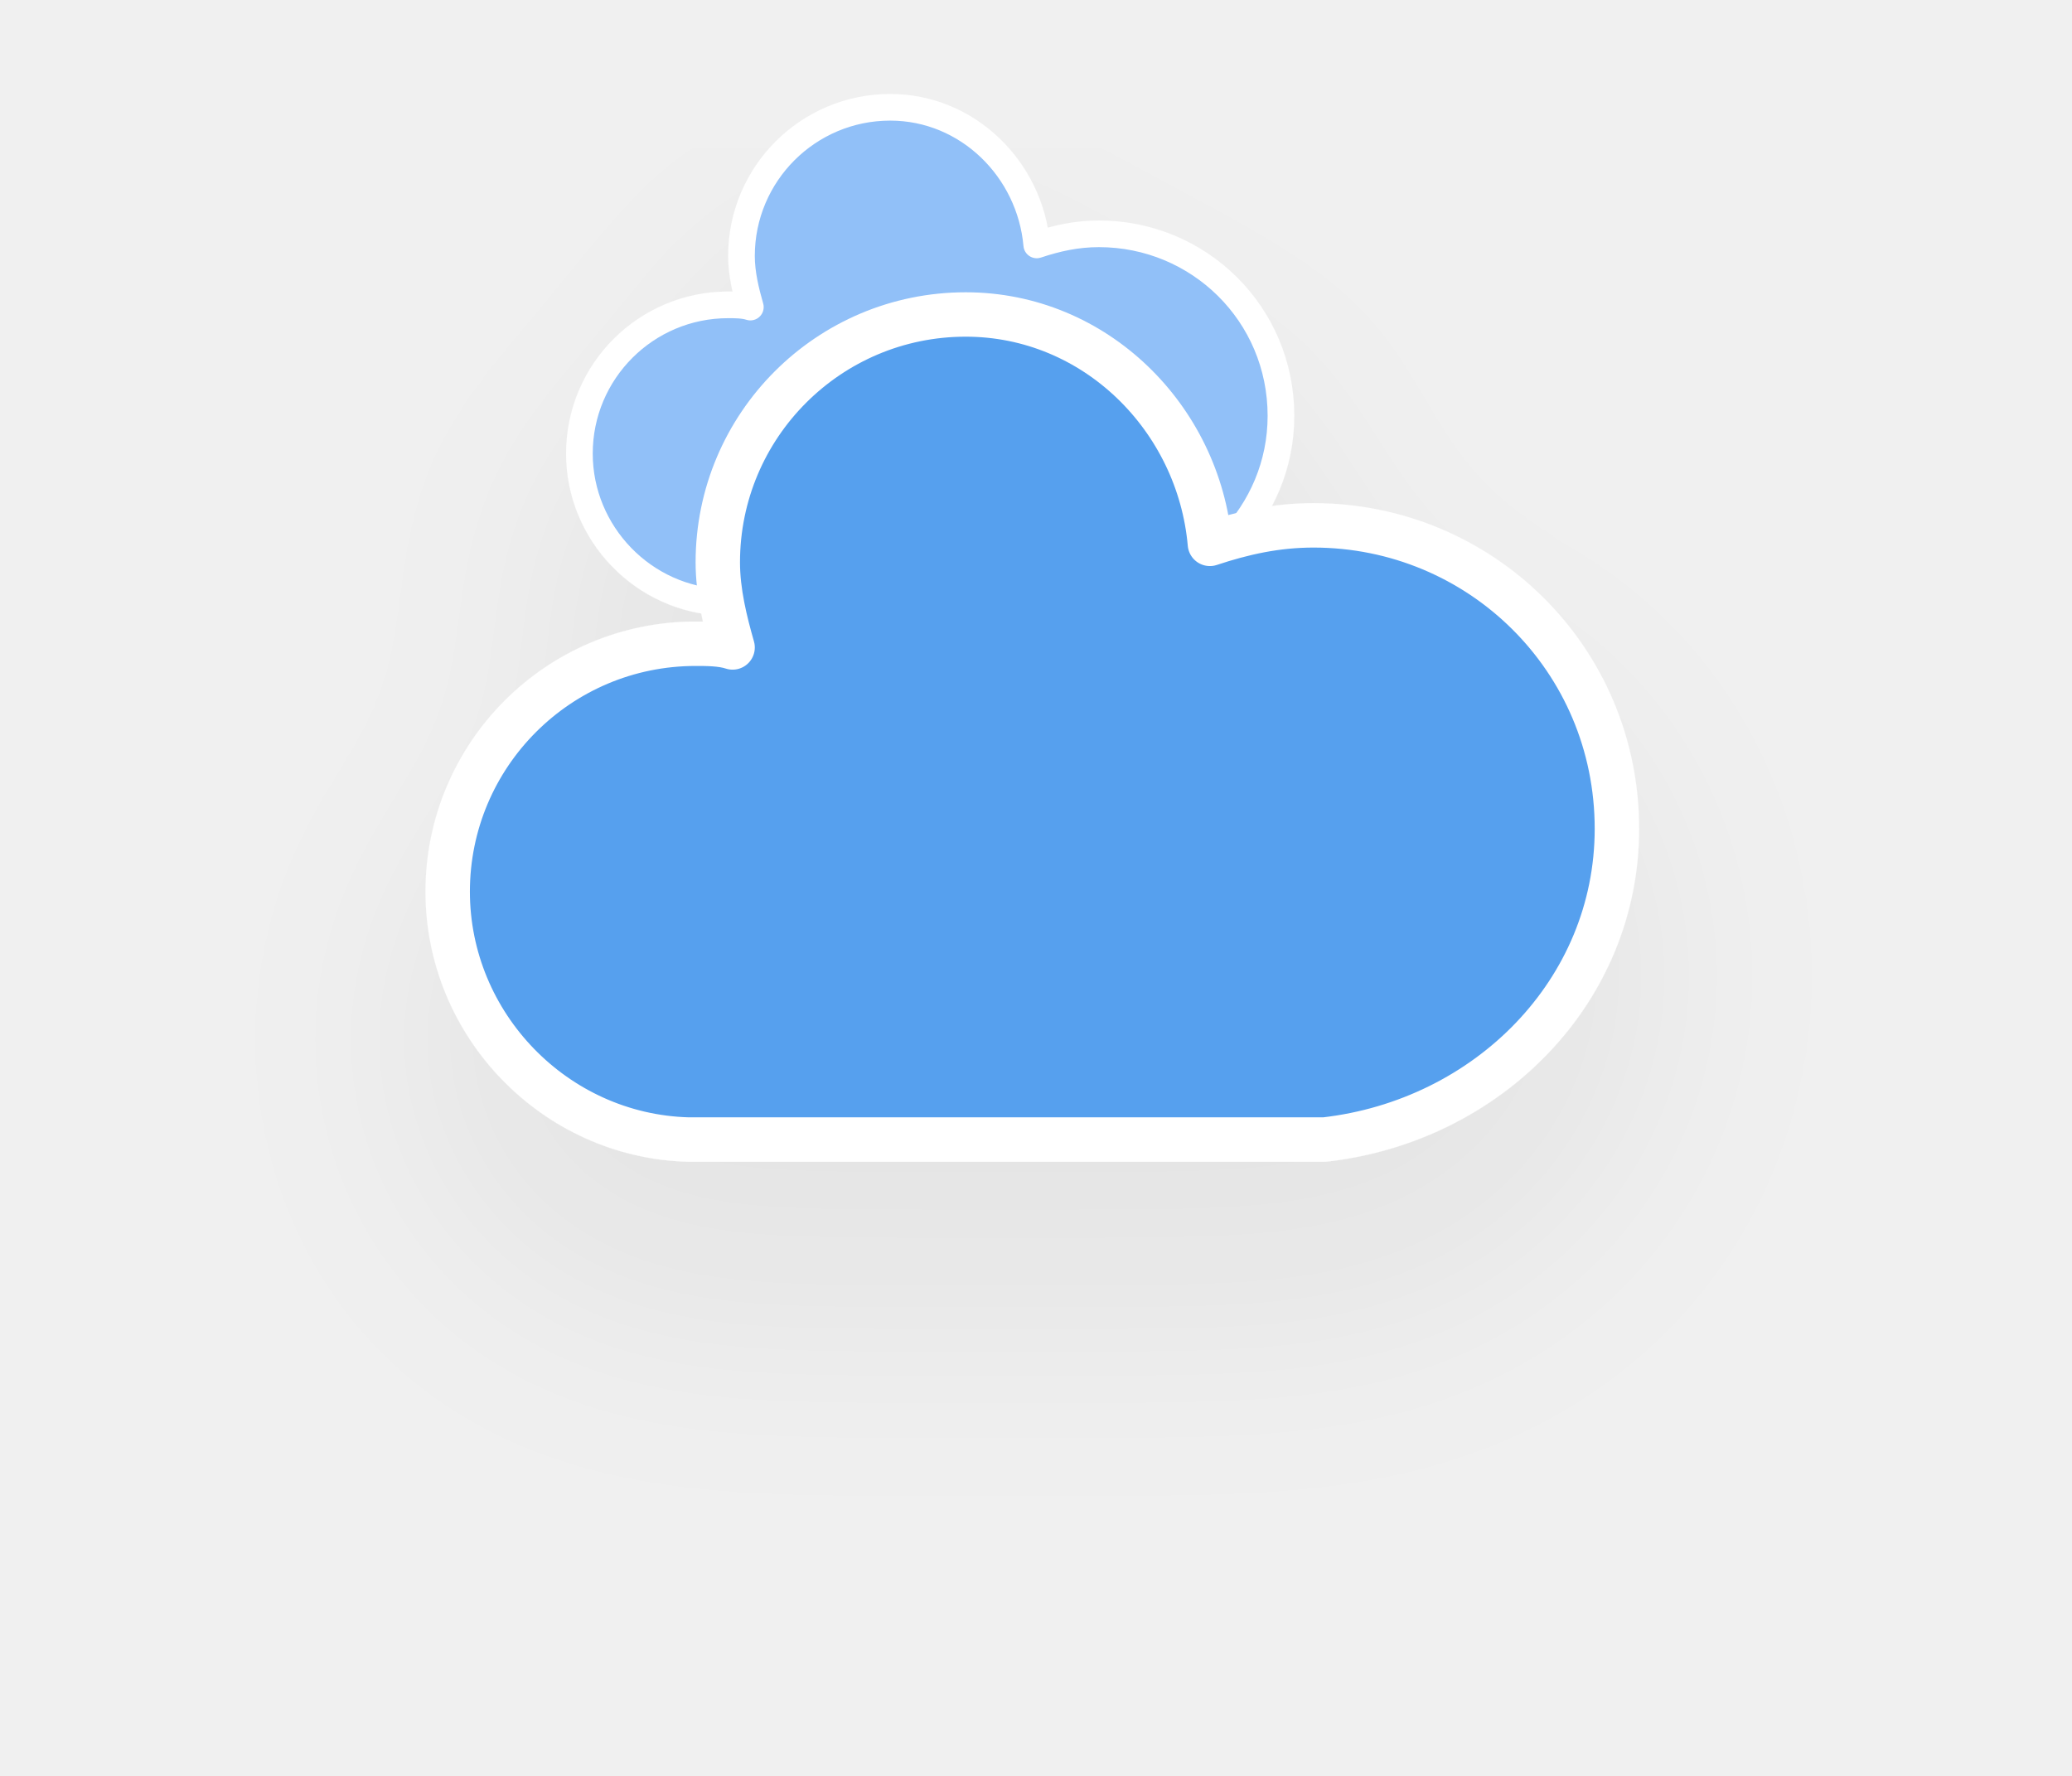
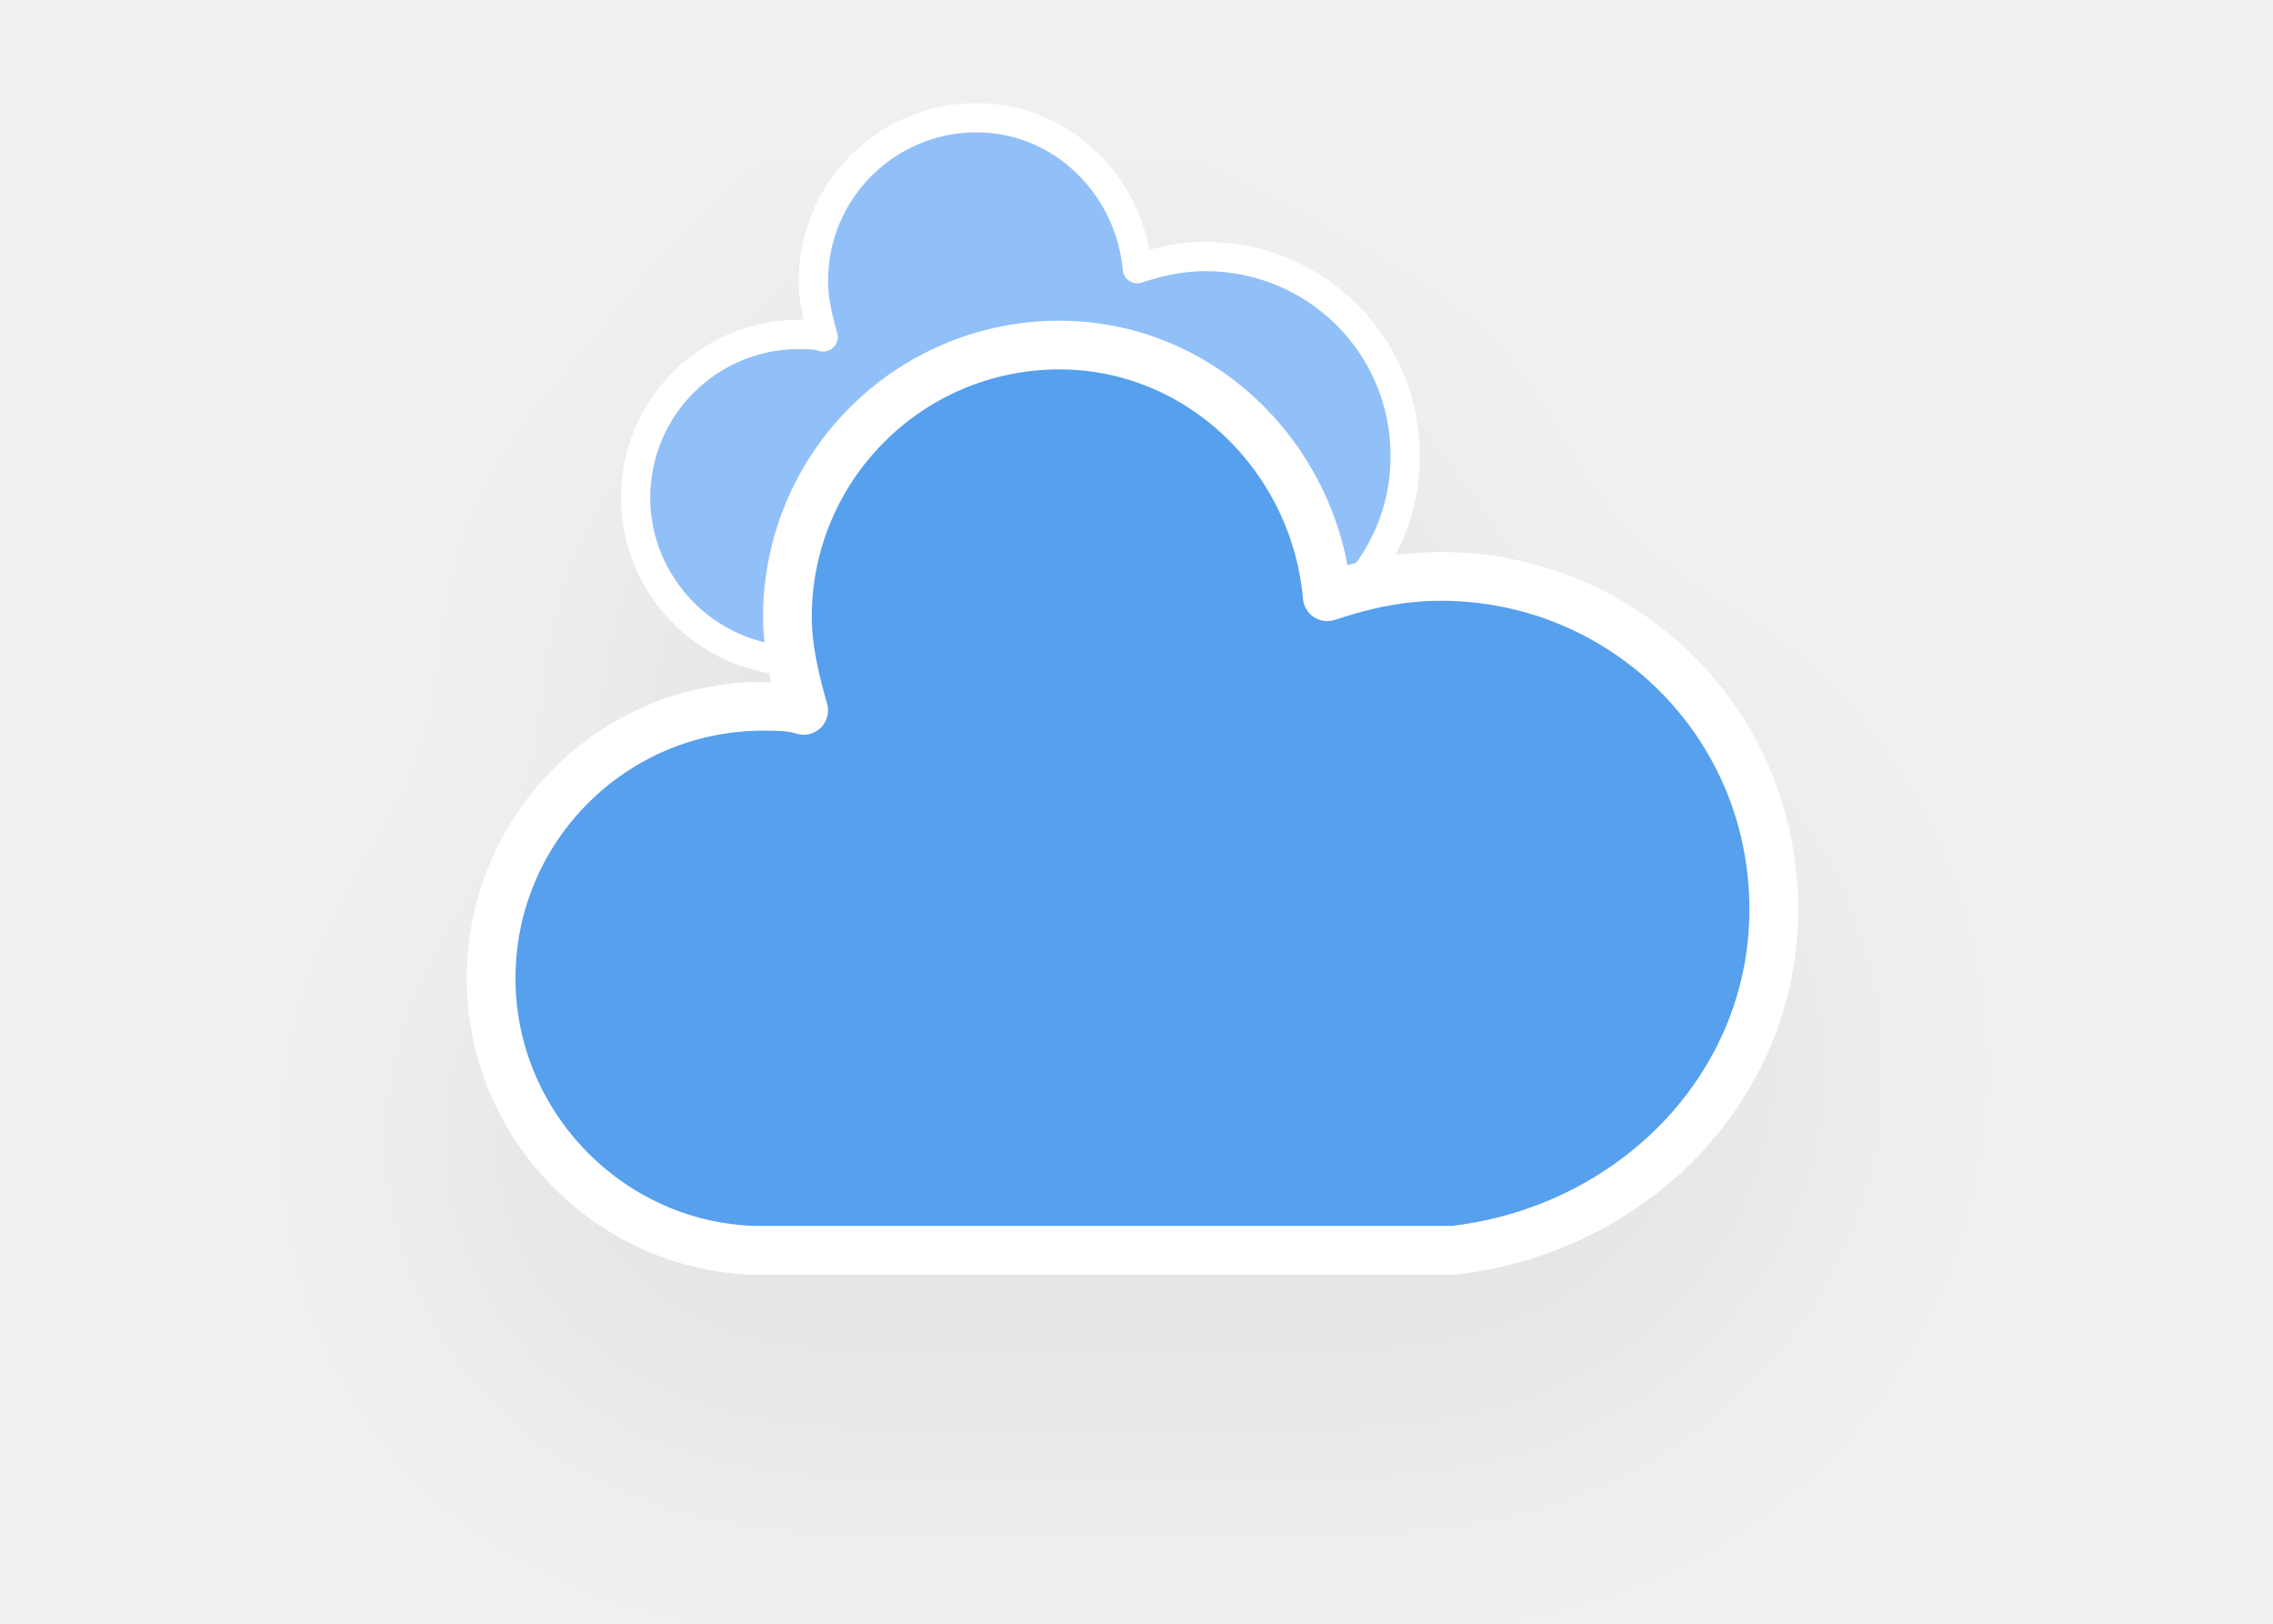
- <svg xmlns="http://www.w3.org/2000/svg" width="56" height="48" version="1.1">
+ <svg xmlns="http://www.w3.org/2000/svg" width="56" height="40" version="1.1">
  <defs>
    <filter id="blur" x="-.247" y="-.271" width="1.494" height="1.694">
      <feGaussianBlur in="SourceAlpha" stdDeviation="3" />
      <feOffset dx="0" dy="4" result="offsetblur" />
      <feComponentTransfer>
        <feFuncA slope="0.05" type="linear" />
      </feComponentTransfer>
      <feMerge>
        <feMergeNode />
        <feMergeNode in="SourceGraphic" />
      </feMerge>
    </filter>
    <style type="text/css">
      
      /*
** CLOUDS
*/
      @keyframes am-weather-cloud-1 {
        0% {
          -webkit-transform: translate(-5px, 0px);
          -moz-transform: translate(-5px, 0px);
          -ms-transform: translate(-5px, 0px);
          transform: translate(-5px, 0px);
        }

        50% {
          -webkit-transform: translate(10px, 0px);
          -moz-transform: translate(10px, 0px);
          -ms-transform: translate(10px, 0px);
          transform: translate(10px, 0px);
        }

        100% {
          -webkit-transform: translate(-5px, 0px);
          -moz-transform: translate(-5px, 0px);
          -ms-transform: translate(-5px, 0px);
          transform: translate(-5px, 0px);
        }
      }

      .am-weather-cloud-1 {
        -webkit-animation-name: am-weather-cloud-1;
        -moz-animation-name: am-weather-cloud-1;
        animation-name: am-weather-cloud-1;
        -webkit-animation-duration: 7s;
        -moz-animation-duration: 7s;
        animation-duration: 7s;
        -webkit-animation-timing-function: linear;
        -moz-animation-timing-function: linear;
        animation-timing-function: linear;
        -webkit-animation-iteration-count: infinite;
        -moz-animation-iteration-count: infinite;
        animation-iteration-count: infinite;
      }

      @keyframes am-weather-cloud-2 {
        0% {
          -webkit-transform: translate(0px, 0px);
          -moz-transform: translate(0px, 0px);
          -ms-transform: translate(0px, 0px);
          transform: translate(0px, 0px);
        }

        50% {
          -webkit-transform: translate(2px, 0px);
          -moz-transform: translate(2px, 0px);
          -ms-transform: translate(2px, 0px);
          transform: translate(2px, 0px);
        }

        100% {
          -webkit-transform: translate(0px, 0px);
          -moz-transform: translate(0px, 0px);
          -ms-transform: translate(0px, 0px);
          transform: translate(0px, 0px);
        }
      }

      .am-weather-cloud-2 {
        -webkit-animation-name: am-weather-cloud-2;
        -moz-animation-name: am-weather-cloud-2;
        animation-name: am-weather-cloud-2;
        -webkit-animation-duration: 3s;
        -moz-animation-duration: 3s;
        animation-duration: 3s;
        -webkit-animation-timing-function: linear;
        -moz-animation-timing-function: linear;
        animation-timing-function: linear;
        -webkit-animation-iteration-count: infinite;
        -moz-animation-iteration-count: infinite;
        animation-iteration-count: infinite;
      }
      
    </style>
  </defs>
  <g id="cloudy" transform="translate(16,-2)" filter="url(#blur)">
    <g class="am-weather-cloud-1" style="-moz-animation-duration:7s;-moz-animation-iteration-count:infinite;-moz-animation-name:am-weather-cloud-1;-moz-animation-timing-function:linear;-webkit-animation-duration:7s;-webkit-animation-iteration-count:infinite;-webkit-animation-name:am-weather-cloud-1;-webkit-animation-timing-function:linear">
      <path transform="matrix(.6 0 0 .6 -10 -8)" d="m47.7 35.4c0-4.6-3.7-8.2-8.2-8.2-1 0-1.9 0.2-2.8 0.5-0.3-3.4-3.1-6.2-6.6-6.2-3.7 0-6.7 3-6.7 6.7 0 0.8 0.2 1.6 0.4 2.3-0.3-0.1-0.7-0.1-1-0.1-3.7 0-6.7 3-6.7 6.7 0 3.6 2.9 6.6 6.5 6.7h17.2c4.4-0.5 7.9-4 7.9-8.4z" fill="#91c0f8" stroke="#fff" stroke-linejoin="round" stroke-width="1.2" />
    </g>
    <g class="am-weather-cloud-2" style="-moz-animation-duration:3s;-moz-animation-iteration-count:infinite;-moz-animation-name:am-weather-cloud-2;-moz-animation-timing-function:linear;-webkit-animation-duration:3s;-webkit-animation-iteration-count:infinite;-webkit-animation-name:am-weather-cloud-2;-webkit-animation-timing-function:linear">
      <path transform="translate(-20,-11)" d="m47.7 35.4c0-4.6-3.7-8.2-8.2-8.2-1 0-1.9 0.2-2.8 0.5-0.3-3.4-3.1-6.2-6.6-6.2-3.7 0-6.7 3-6.7 6.7 0 0.8 0.2 1.6 0.4 2.3-0.3-0.1-0.7-0.1-1-0.1-3.7 0-6.7 3-6.7 6.7 0 3.6 2.9 6.6 6.5 6.7h17.2c4.4-0.5 7.9-4 7.9-8.4z" fill="#57a0ee" stroke="#fff" stroke-linejoin="round" stroke-width="1.2" />
    </g>
  </g>
</svg>
